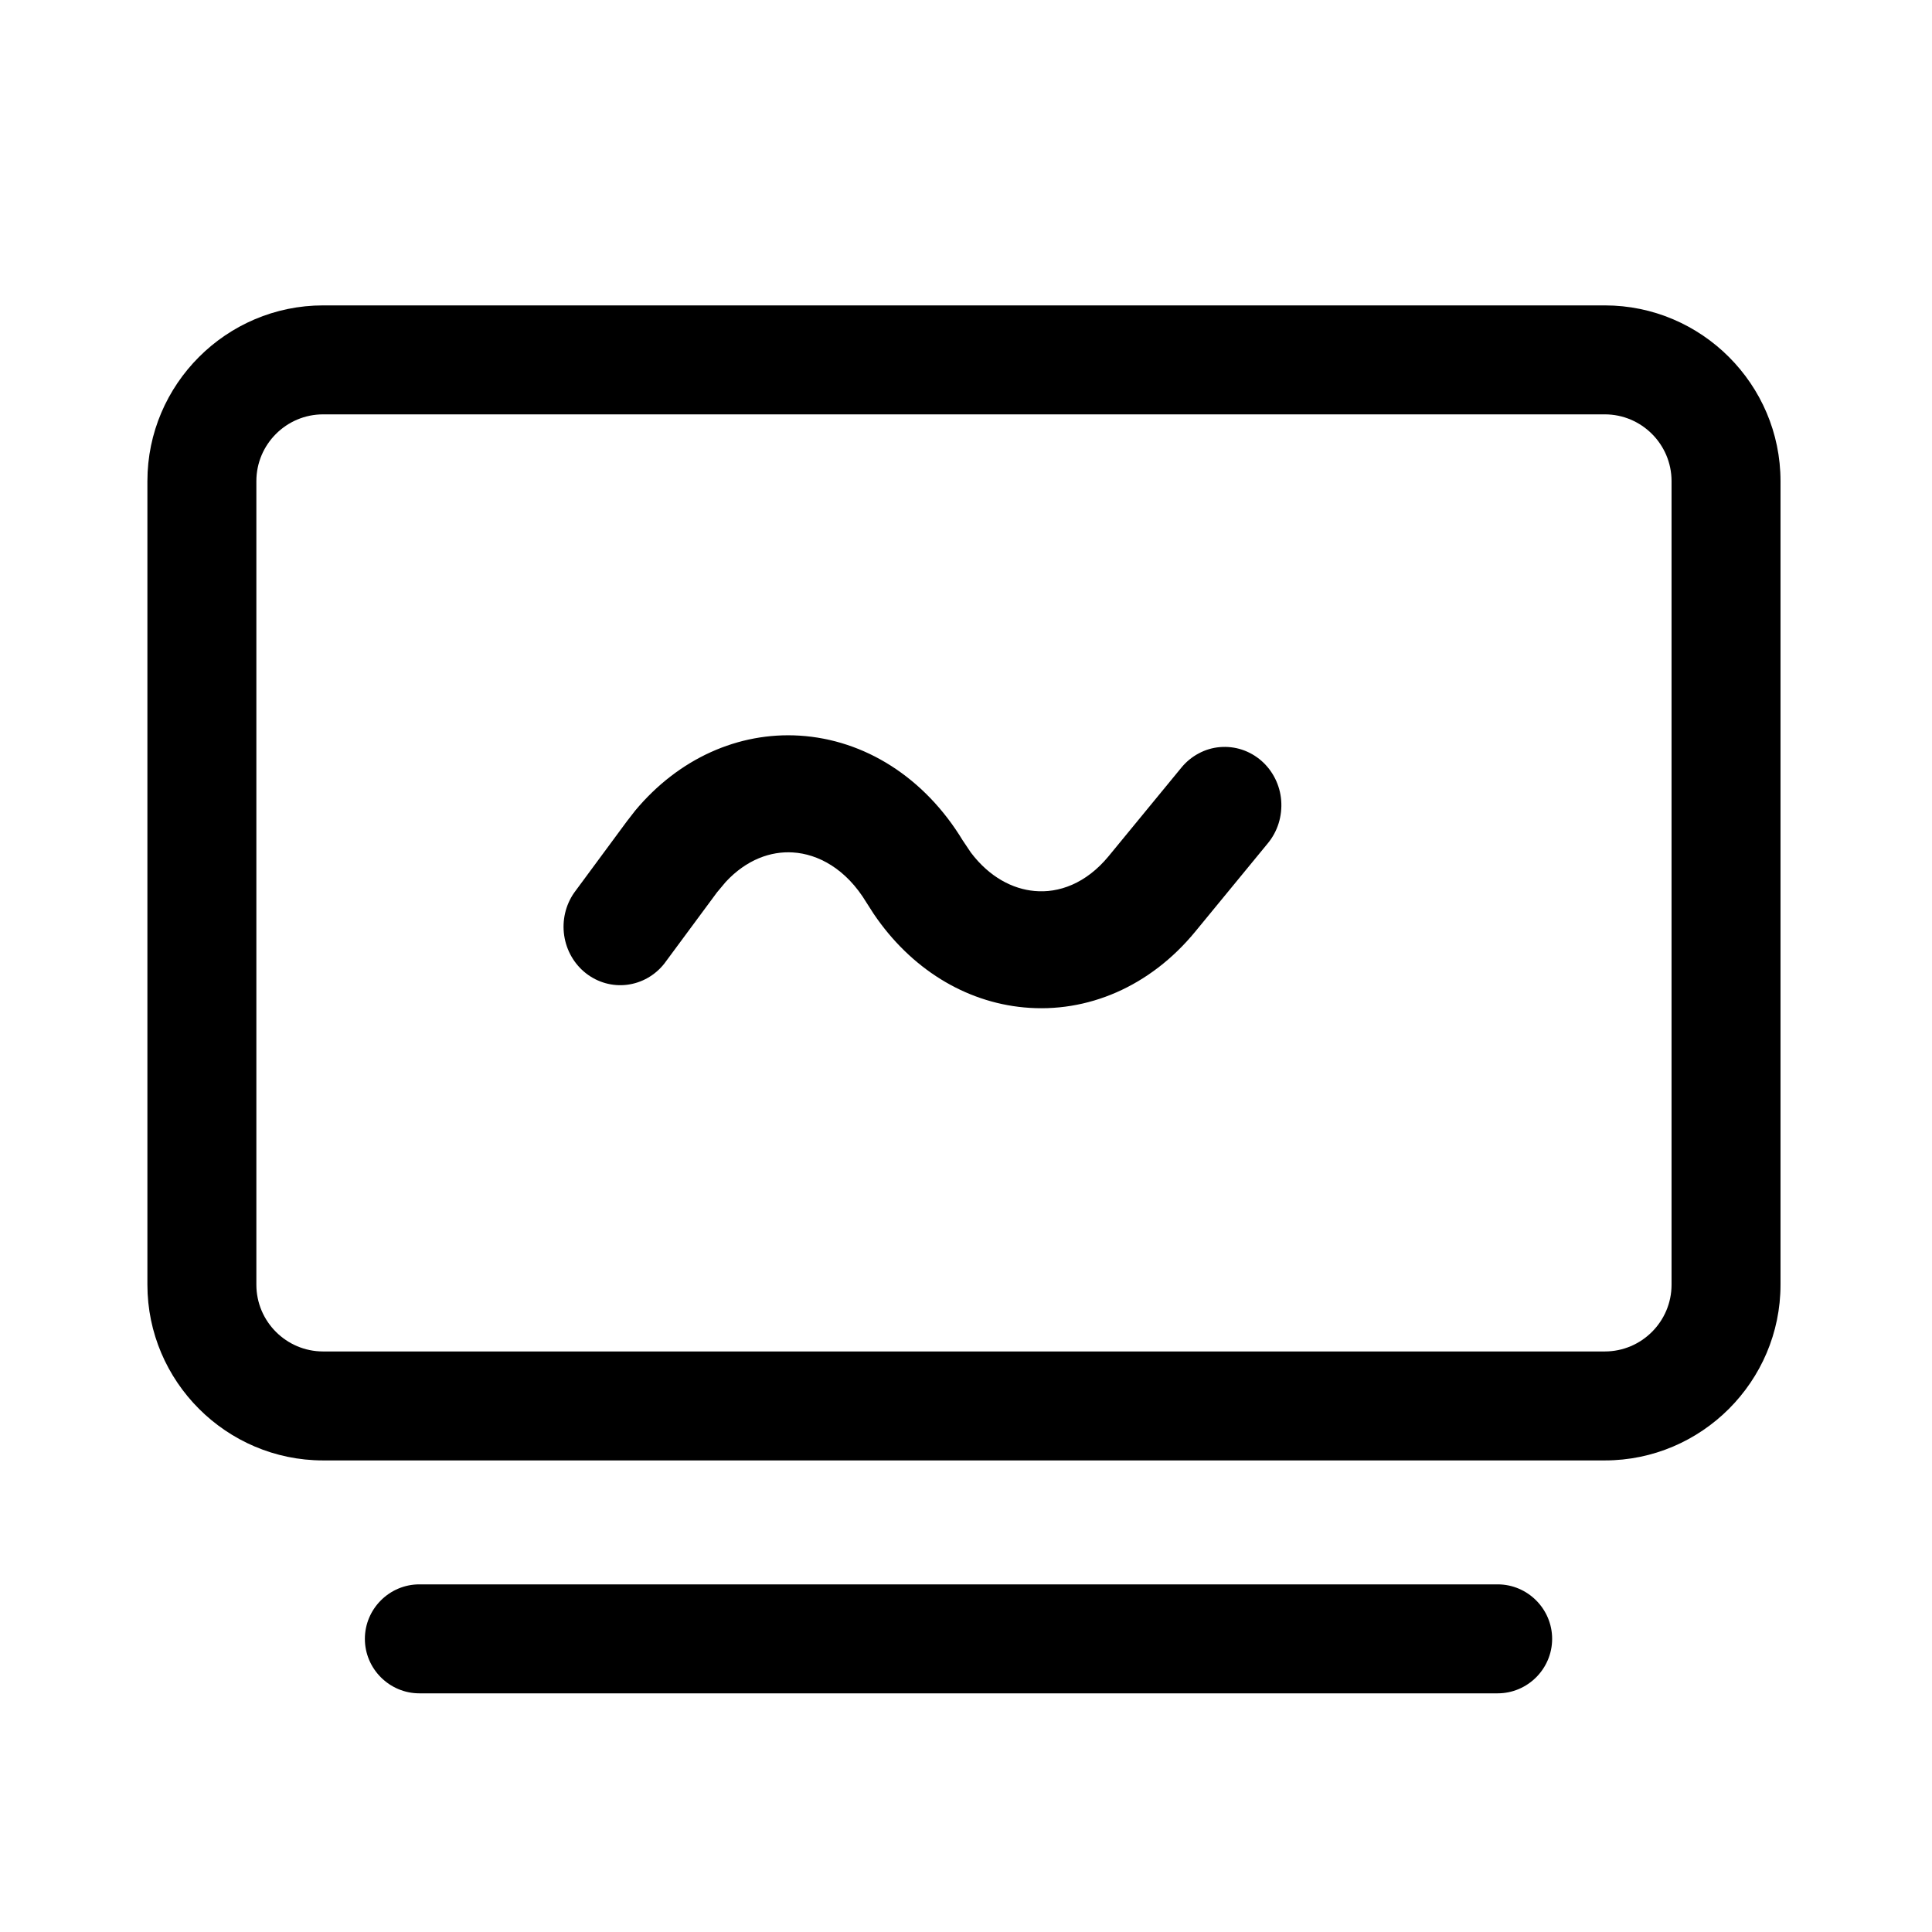
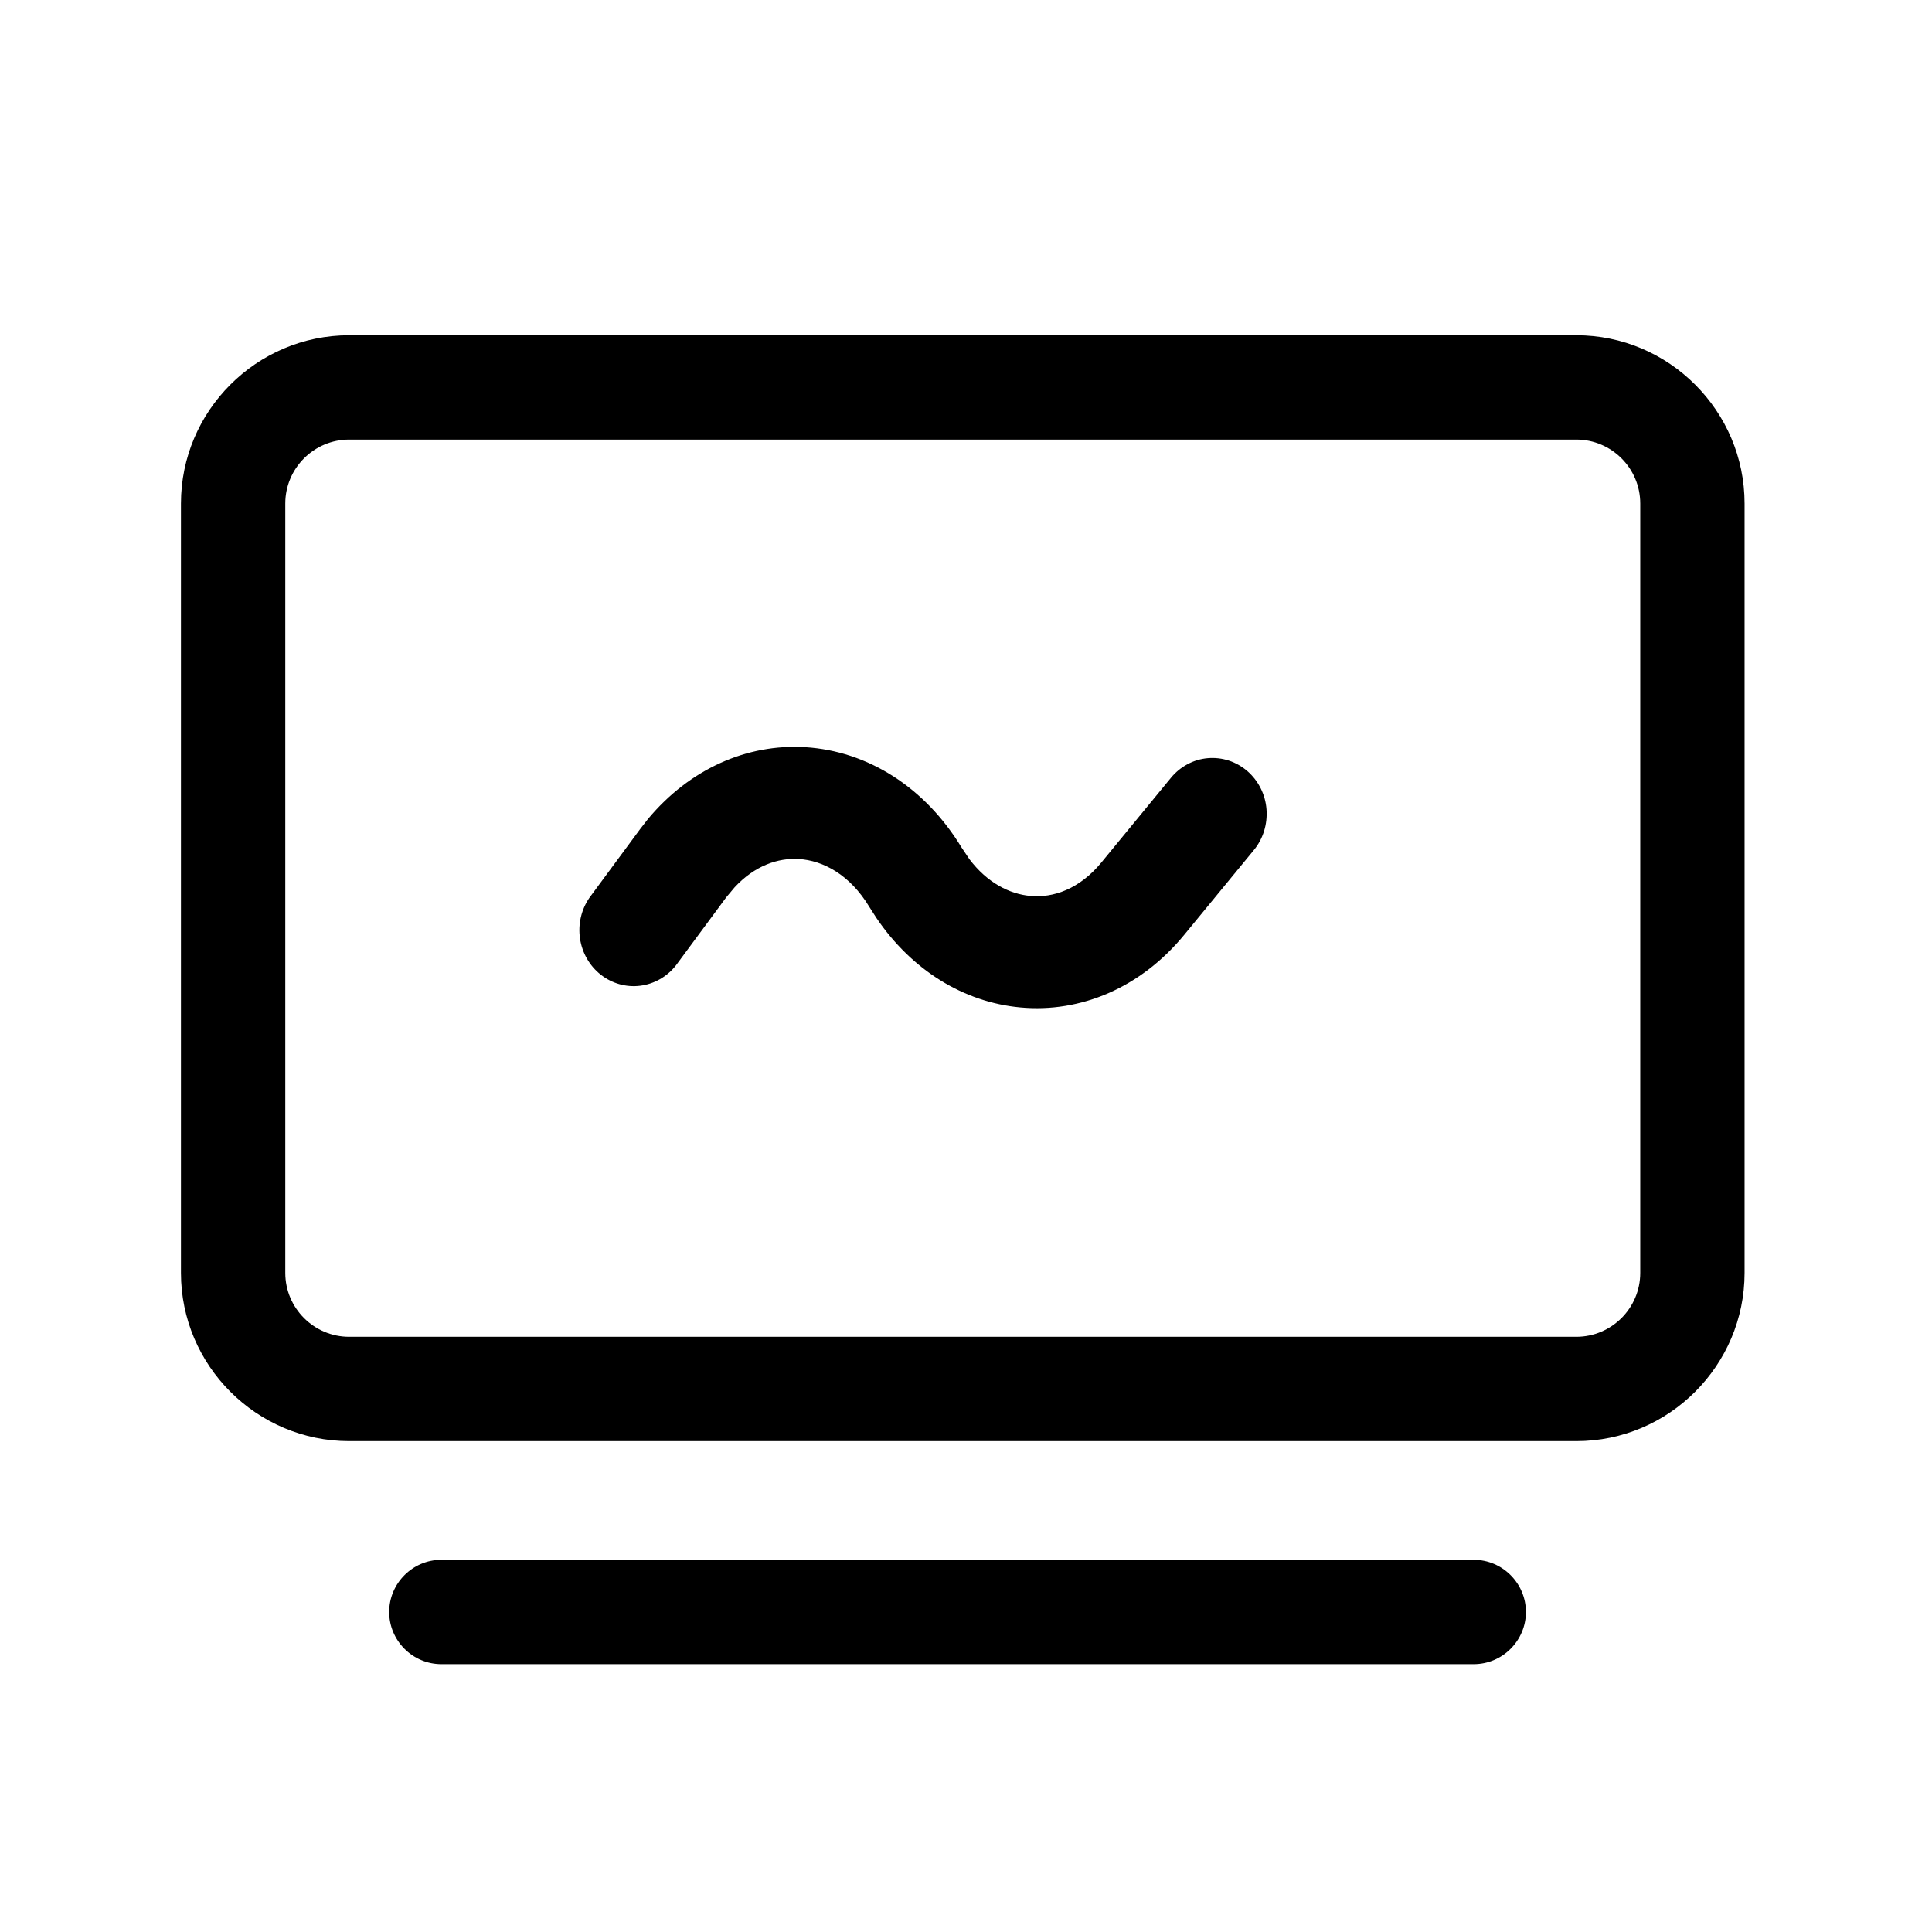
<svg xmlns="http://www.w3.org/2000/svg" width="256" height="256" viewBox="0 0 256 256" fill="none">
-   <g data-optical="rescale" transform="translate(128.0,132.0) scale(0.94) translate(-128.0,-132.0)">
+   <g data-optical="rg" transform="translate(126.3,132.63) scale(0.9) translate(-126.3,-132.63)">
    <path d="M218.048 197.44H37.376C23.744 197.44 12.608 186.304 12.608 172.672V59.392C12.608 45.76 23.744 34.624 37.376 34.624H218.048C231.68 34.624 242.816 45.76 242.816 59.392V172.672C242.816 186.304 231.68 197.44 218.048 197.44ZM37.376 49.984C32.192 49.984 27.968 54.208 27.968 59.392V172.672C27.968 177.856 32.192 182.08 37.376 182.08H218.048C223.232 182.08 227.456 177.856 227.456 172.672V59.392C227.456 54.208 223.232 49.984 218.048 49.984H37.376ZM202.944 230.272H50.944C46.72 230.272 43.264 226.816 43.264 222.592C43.264 218.368 46.72 214.912 50.944 214.912H202.944C207.168 214.912 210.624 218.368 210.624 222.592C210.624 226.816 207.168 230.272 202.944 230.272Z" fill="currentColor" />
    <path d="M127.576 110.104C122.168 101.152 113.696 95.84 104.536 95.272C95.936 94.744 87.504 98.48 81.368 105.84L80.176 107.376L72.752 117.432C71.544 119.176 71.048 121.336 71.36 123.448C71.672 125.56 72.768 127.472 74.424 128.768C76.08 130.064 78.152 130.648 80.216 130.392C82.28 130.136 84.168 129.064 85.472 127.408L92.896 117.368L94.136 115.888C97.08 112.72 100.504 111.544 103.584 111.736C107.136 111.952 111.096 114.024 113.976 118.816L114.992 120.4C120.208 128.112 127.864 132.816 136.184 133.584C145.08 134.416 153.936 130.664 160.312 122.904L170.552 110.44C171.232 109.616 171.752 108.656 172.072 107.624C172.392 106.592 172.512 105.504 172.432 104.424C172.352 103.344 172.056 102.288 171.576 101.328C171.096 100.368 170.432 99.504 169.632 98.808C168.832 98.112 167.896 97.576 166.896 97.248C165.896 96.92 164.84 96.8 163.792 96.888C162.744 96.976 161.72 97.28 160.792 97.784C159.856 98.28 159.024 98.968 158.352 99.792L148.112 112.256C144.912 116.144 141.048 117.496 137.64 117.168C134.624 116.896 131.328 115.256 128.68 111.744L127.592 110.12L127.576 110.104Z" fill="currentColor" />
  </g>
</svg>
